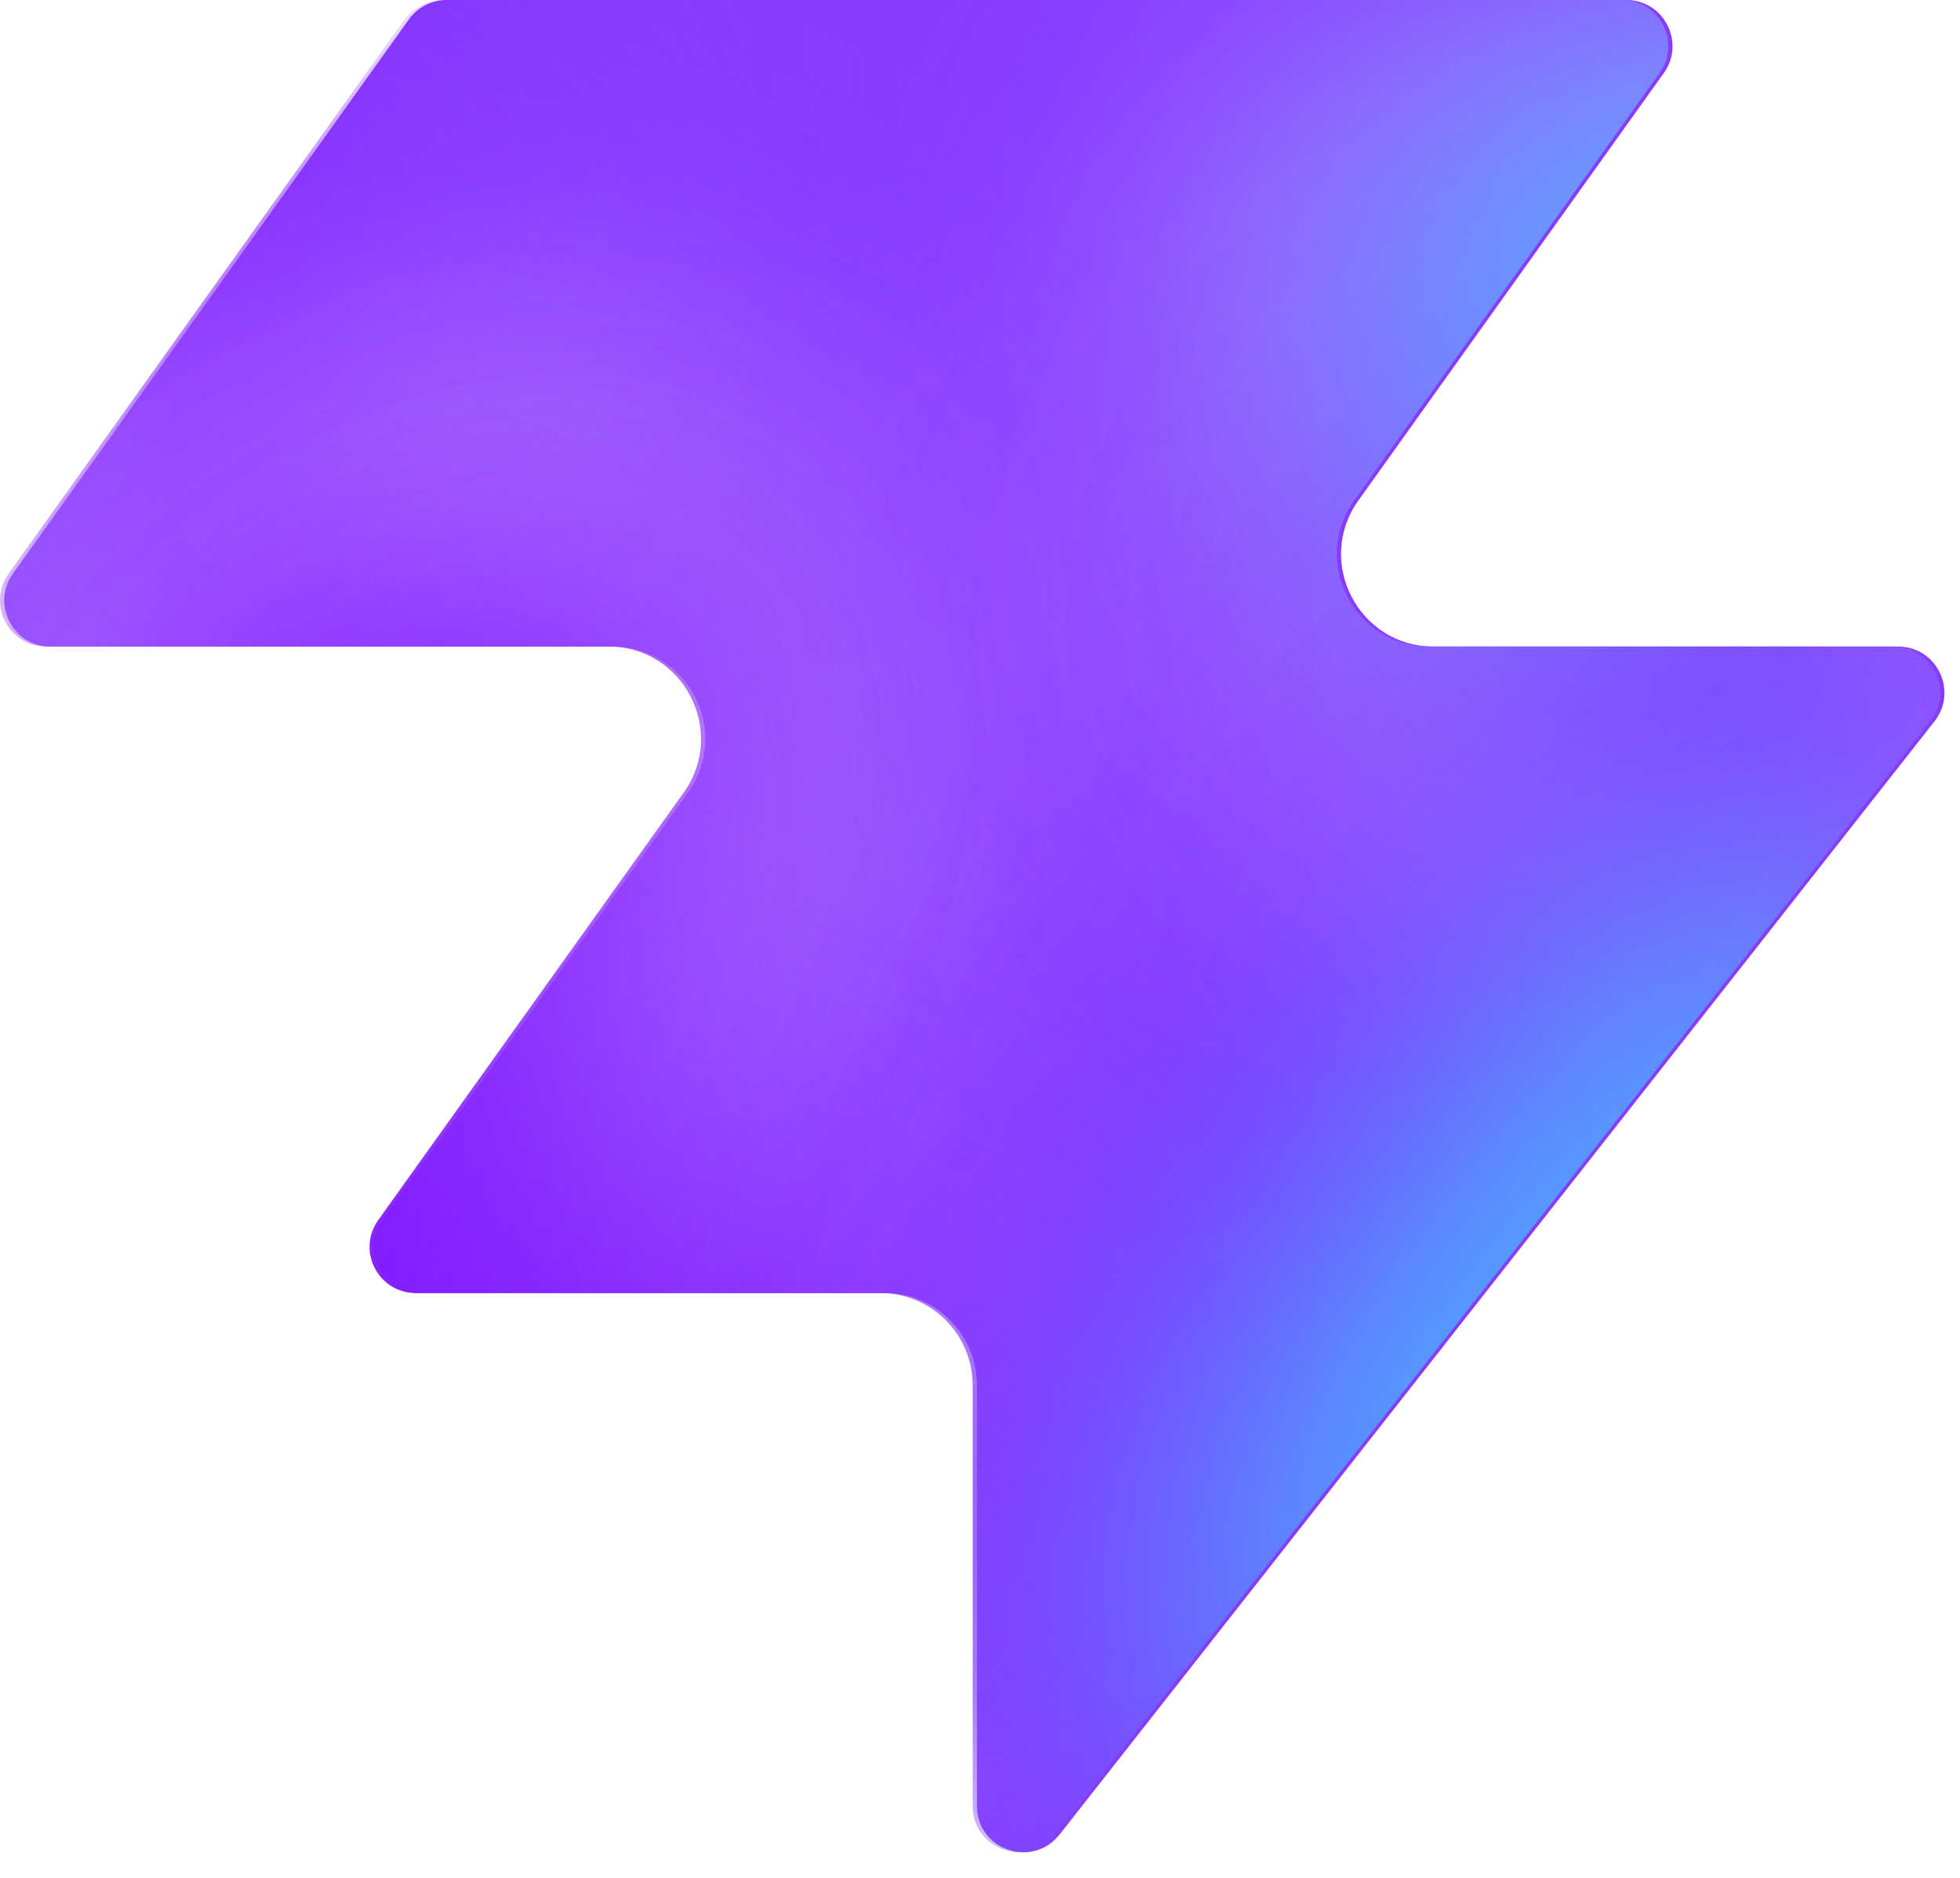
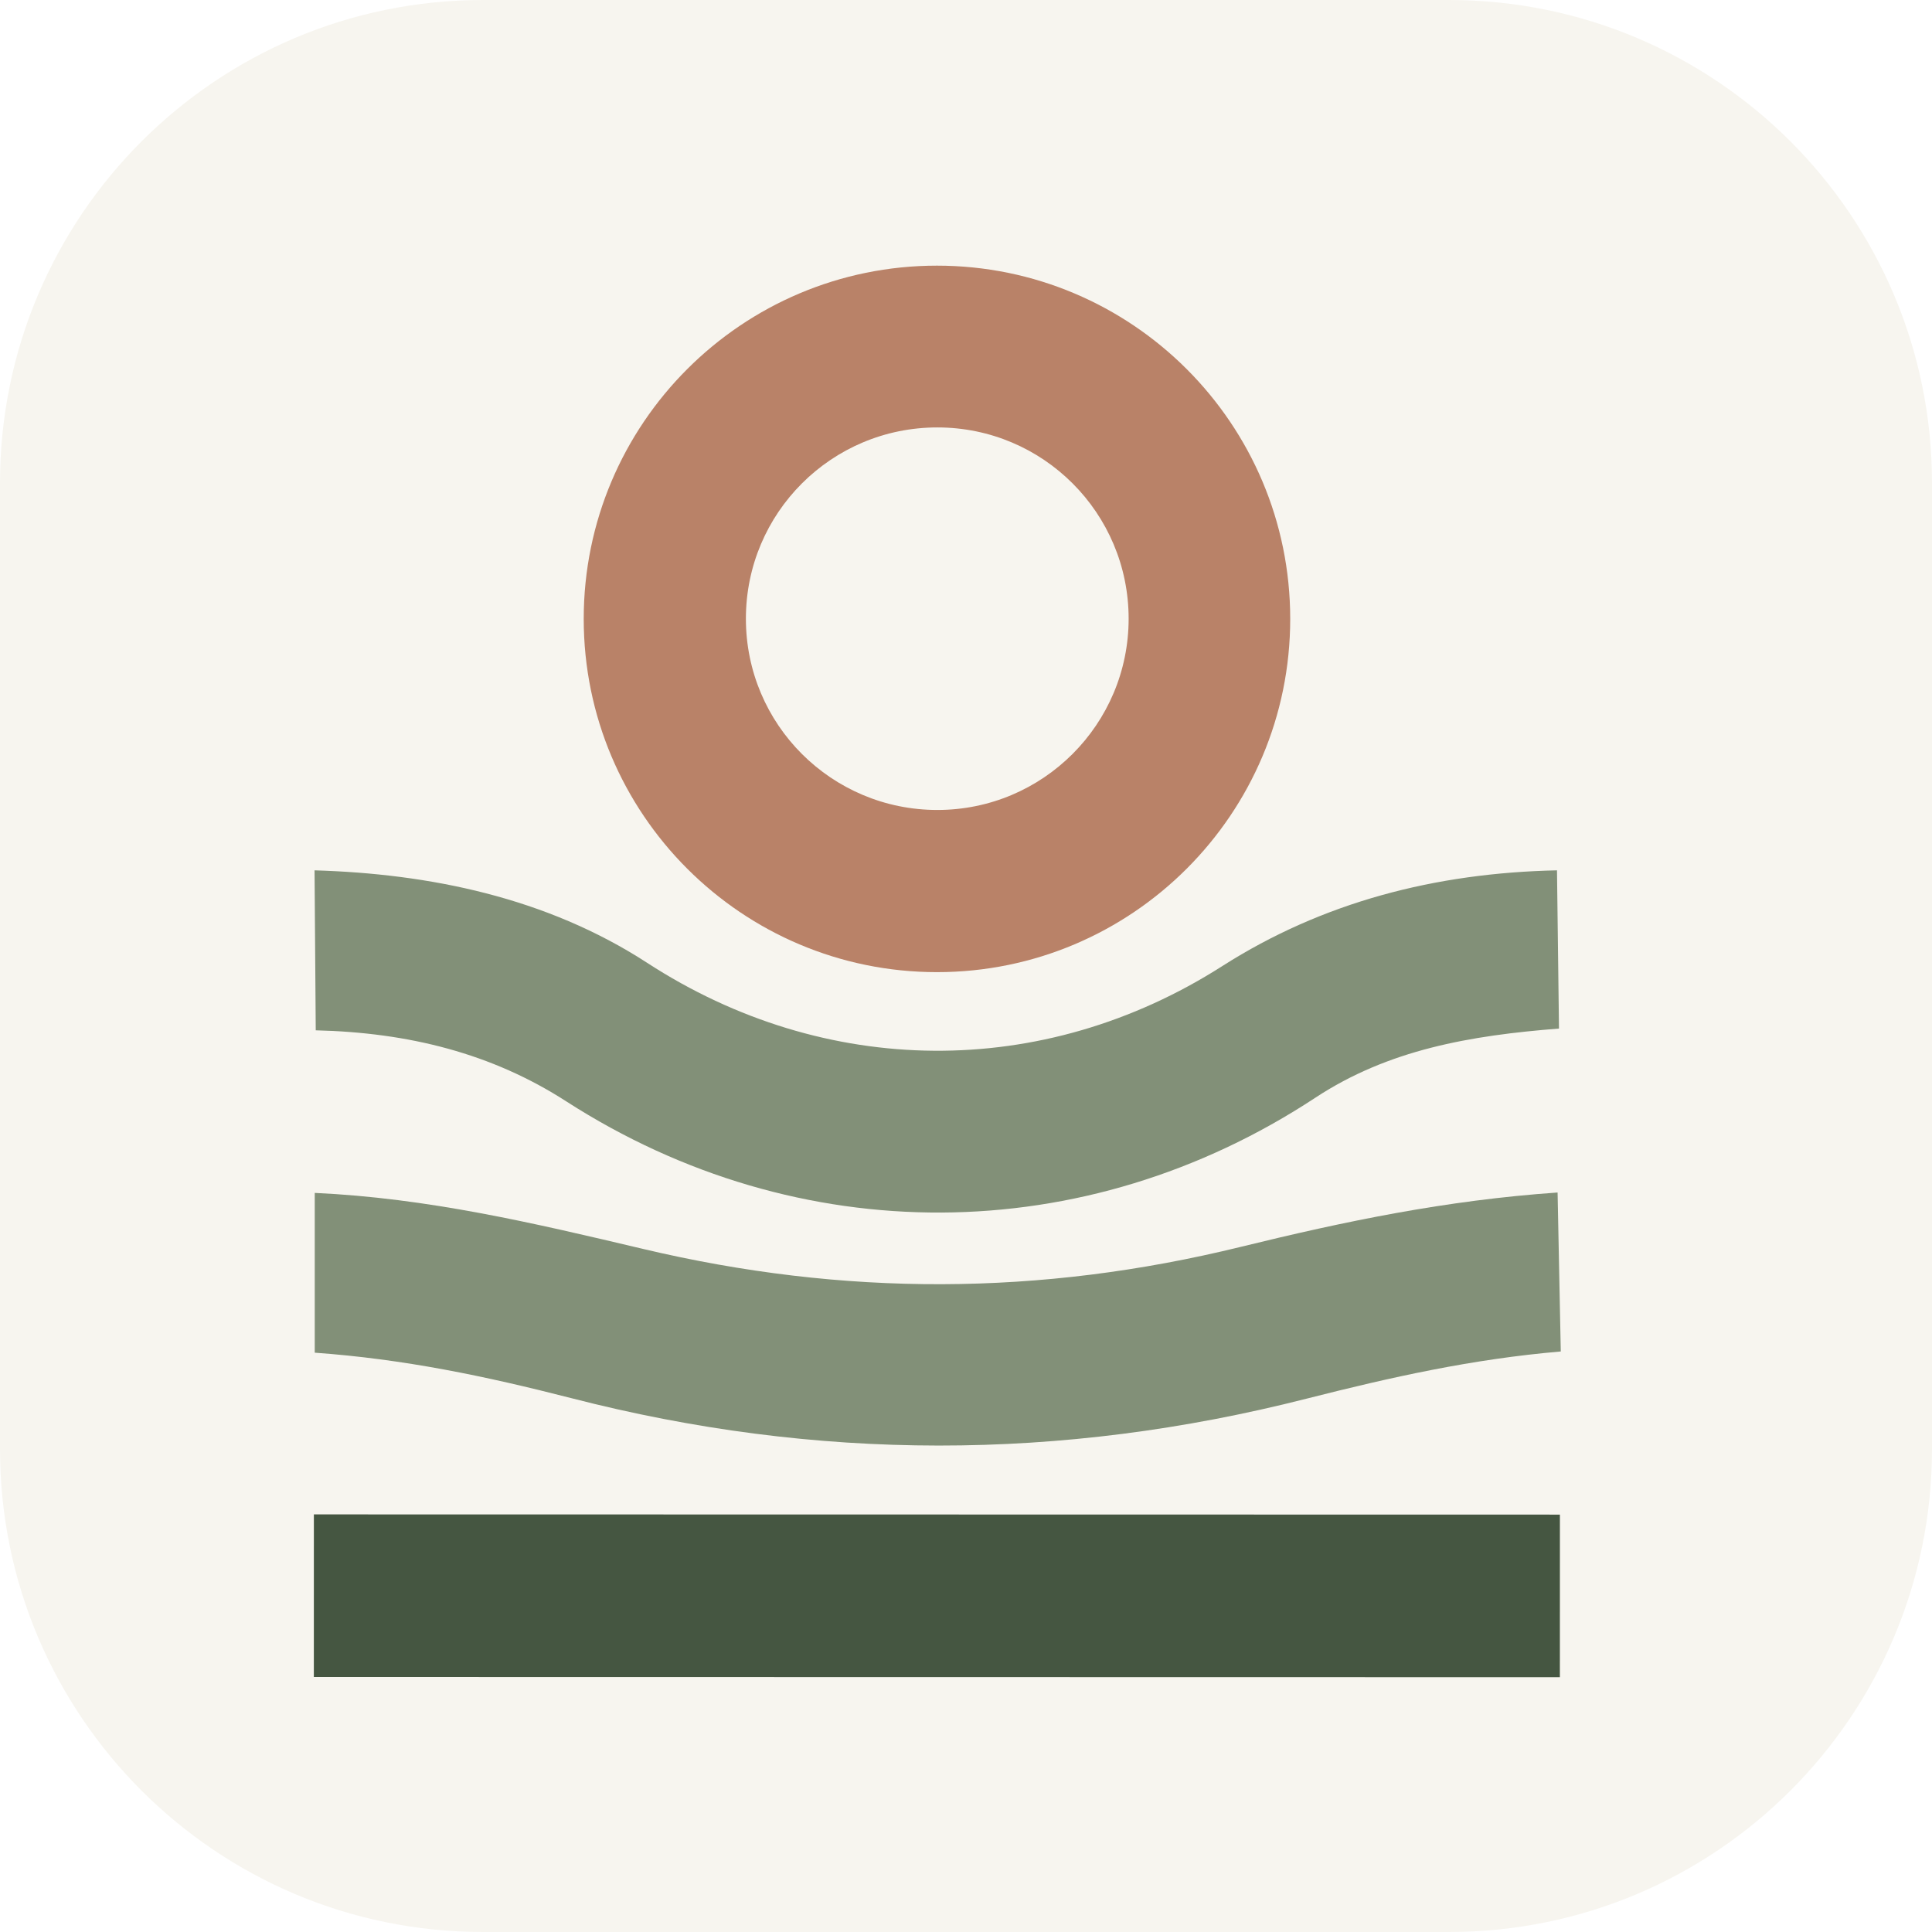
- <svg xmlns="http://www.w3.org/2000/svg" width="48" height="46" fill="none" viewBox="0 0 48 46">
-   <path fill="#863bff" d="M25.946 44.938c-.664.845-2.021.375-2.021-.698V33.937a2.26 2.26 0 0 0-2.262-2.262H10.287c-.92 0-1.456-1.04-.92-1.788l7.48-10.471c1.07-1.497 0-3.578-1.842-3.578H1.237c-.92 0-1.456-1.04-.92-1.788L10.013.474c.214-.297.556-.474.92-.474h28.894c.92 0 1.456 1.04.92 1.788l-7.48 10.471c-1.07 1.498 0 3.579 1.842 3.579h11.377c.943 0 1.473 1.088.89 1.83L25.947 44.94z" style="fill:#863bff;fill:color(display-p3 .525 .23 1);fill-opacity:1" />
-   <mask id="a" width="48" height="46" x="0" y="0" maskUnits="userSpaceOnUse" style="mask-type:alpha">
-     <path fill="#000" d="M25.842 44.938c-.664.844-2.021.375-2.021-.698V33.937a2.26 2.26 0 0 0-2.262-2.262H10.183c-.92 0-1.456-1.04-.92-1.788l7.48-10.471c1.07-1.498 0-3.579-1.842-3.579H1.133c-.92 0-1.456-1.04-.92-1.787L9.91.473c.214-.297.556-.474.92-.474h28.894c.92 0 1.456 1.04.92 1.788l-7.48 10.471c-1.07 1.498 0 3.578 1.842 3.578h11.377c.943 0 1.473 1.088.89 1.832L25.843 44.94z" style="fill:#000;fill-opacity:1" />
-   </mask>
-   <g mask="url(#a)">
-     <g filter="url(#b)">
-       <ellipse cx="5.508" cy="14.704" fill="#ede6ff" rx="5.508" ry="14.704" style="fill:#ede6ff;fill:color(display-p3 .927 .903 1);fill-opacity:1" transform="matrix(.00324 1 1 -.00324 -4.47 31.516)" />
-     </g>
-     <g filter="url(#c)">
-       <ellipse cx="10.399" cy="29.851" fill="#ede6ff" rx="10.399" ry="29.851" style="fill:#ede6ff;fill:color(display-p3 .927 .903 1);fill-opacity:1" transform="matrix(.00324 1 1 -.00324 -39.328 7.883)" />
-     </g>
-     <g filter="url(#d)">
-       <ellipse cx="5.508" cy="30.487" fill="#7e14ff" rx="5.508" ry="30.487" style="fill:#7e14ff;fill:color(display-p3 .492 .077 1);fill-opacity:1" transform="rotate(89.814 -25.913 -14.639)scale(1 -1)" />
-     </g>
-     <g filter="url(#e)">
-       <ellipse cx="5.508" cy="30.599" fill="#7e14ff" rx="5.508" ry="30.599" style="fill:#7e14ff;fill:color(display-p3 .492 .077 1);fill-opacity:1" transform="rotate(89.814 -32.644 -3.334)scale(1 -1)" />
-     </g>
-     <g filter="url(#f)">
-       <ellipse cx="5.508" cy="30.599" fill="#7e14ff" rx="5.508" ry="30.599" style="fill:#7e14ff;fill:color(display-p3 .492 .077 1);fill-opacity:1" transform="matrix(.00324 1 1 -.00324 -34.34 30.47)" />
-     </g>
-     <g filter="url(#g)">
-       <ellipse cx="14.072" cy="22.078" fill="#ede6ff" rx="14.072" ry="22.078" style="fill:#ede6ff;fill:color(display-p3 .927 .903 1);fill-opacity:1" transform="rotate(93.35 24.506 48.493)scale(-1 1)" />
-     </g>
-     <g filter="url(#h)">
-       <ellipse cx="3.47" cy="21.501" fill="#7e14ff" rx="3.47" ry="21.501" style="fill:#7e14ff;fill:color(display-p3 .492 .077 1);fill-opacity:1" transform="rotate(89.009 28.708 47.59)scale(-1 1)" />
-     </g>
-     <g filter="url(#i)">
-       <ellipse cx="3.47" cy="21.501" fill="#7e14ff" rx="3.47" ry="21.501" style="fill:#7e14ff;fill:color(display-p3 .492 .077 1);fill-opacity:1" transform="rotate(89.009 28.708 47.59)scale(-1 1)" />
-     </g>
-     <g filter="url(#j)">
-       <ellipse cx=".387" cy="8.972" fill="#7e14ff" rx="4.407" ry="29.108" style="fill:#7e14ff;fill:color(display-p3 .492 .077 1);fill-opacity:1" transform="rotate(39.51 .387 8.972)" />
-     </g>
-     <g filter="url(#k)">
-       <ellipse cx="47.523" cy="-6.092" fill="#7e14ff" rx="4.407" ry="29.108" style="fill:#7e14ff;fill:color(display-p3 .492 .077 1);fill-opacity:1" transform="rotate(37.892 47.523 -6.092)" />
-     </g>
-     <g filter="url(#l)">
-       <ellipse cx="41.412" cy="6.333" fill="#47bfff" rx="5.971" ry="9.665" style="fill:#47bfff;fill:color(display-p3 .28 .748 1);fill-opacity:1" transform="rotate(37.892 41.412 6.333)" />
-     </g>
-     <g filter="url(#m)">
-       <ellipse cx="-1.879" cy="38.332" fill="#7e14ff" rx="4.407" ry="29.108" style="fill:#7e14ff;fill:color(display-p3 .492 .077 1);fill-opacity:1" transform="rotate(37.892 -1.88 38.332)" />
-     </g>
-     <g filter="url(#n)">
-       <ellipse cx="-1.879" cy="38.332" fill="#7e14ff" rx="4.407" ry="29.108" style="fill:#7e14ff;fill:color(display-p3 .492 .077 1);fill-opacity:1" transform="rotate(37.892 -1.88 38.332)" />
-     </g>
-     <g filter="url(#o)">
-       <ellipse cx="35.651" cy="29.907" fill="#7e14ff" rx="4.407" ry="29.108" style="fill:#7e14ff;fill:color(display-p3 .492 .077 1);fill-opacity:1" transform="rotate(37.892 35.651 29.907)" />
-     </g>
-     <g filter="url(#p)">
-       <ellipse cx="38.418" cy="32.4" fill="#47bfff" rx="5.971" ry="15.297" style="fill:#47bfff;fill:color(display-p3 .28 .748 1);fill-opacity:1" transform="rotate(37.892 38.418 32.4)" />
-     </g>
+ <svg xmlns="http://www.w3.org/2000/svg" viewBox="0 0 32 32">
+   <rect width="32" height="32" rx="8" fill="#F7F5EF" />
+   <g transform="translate(5.2 4.4) scale(0.33)">
+     <path fill="#B98268" d="M31.27,0C21.48,0,13.54,7.94,13.54,17.73s7.94,17.73,17.73,17.73,17.73-7.94,17.73-17.73S41.06,0,31.27,0ZM31.29,27.32c-5.31,0-9.61-4.29-9.61-9.6s4.3-9.6,9.61-9.6,9.6,4.3,9.6,9.6-4.3,9.6-9.6,9.6Z" />
+     <rect x="27.19" y="35.49" width="8.16" height="62.54" transform="translate(-35.5 98.02) rotate(-89.99)" fill="#455641" />
+     <path fill="#829078" d="M62.51,38.29c-4.49.35-8.59,1.06-12.26,3.48-11.57,7.61-25.92,7.68-37.58.18-3.75-2.42-7.94-3.46-12.58-3.57l-.06-8.03c5.74.17,11.62,1.35,16.69,4.64,8.91,5.79,19.85,5.93,28.88.16,5.02-3.2,10.67-4.67,16.79-4.8l.1,7.94Z" />
+     <path fill="#829078" d="M62.57,54.5c-4.43.38-8.47,1.28-12.76,2.37-12.33,3.14-24.6,3.14-36.9-.03-4.33-1.11-8.4-1.96-12.87-2.28v-8.02c5.66.26,10.94,1.5,16.47,2.81,10.08,2.39,19.93,2.37,30-.1,5.26-1.29,10.3-2.34,15.91-2.73l.16,7.98Z" />
  </g>
-   <defs>
-     <filter id="b" width="60.045" height="41.654" x="-19.77" y="16.149" color-interpolation-filters="sRGB" filterUnits="userSpaceOnUse">
-       <feFlood flood-opacity="0" result="BackgroundImageFix" />
-       <feBlend in="SourceGraphic" in2="BackgroundImageFix" result="shape" />
-       <feGaussianBlur result="effect1_foregroundBlur_2002_17158" stdDeviation="7.659" />
-     </filter>
-     <filter id="c" width="90.34" height="51.437" x="-54.613" y="-7.533" color-interpolation-filters="sRGB" filterUnits="userSpaceOnUse">
-       <feFlood flood-opacity="0" result="BackgroundImageFix" />
-       <feBlend in="SourceGraphic" in2="BackgroundImageFix" result="shape" />
-       <feGaussianBlur result="effect1_foregroundBlur_2002_17158" stdDeviation="7.659" />
-     </filter>
-     <filter id="d" width="79.355" height="29.4" x="-49.64" y="2.03" color-interpolation-filters="sRGB" filterUnits="userSpaceOnUse">
-       <feFlood flood-opacity="0" result="BackgroundImageFix" />
-       <feBlend in="SourceGraphic" in2="BackgroundImageFix" result="shape" />
-       <feGaussianBlur result="effect1_foregroundBlur_2002_17158" stdDeviation="4.596" />
-     </filter>
-     <filter id="e" width="79.579" height="29.4" x="-45.045" y="20.029" color-interpolation-filters="sRGB" filterUnits="userSpaceOnUse">
-       <feFlood flood-opacity="0" result="BackgroundImageFix" />
-       <feBlend in="SourceGraphic" in2="BackgroundImageFix" result="shape" />
-       <feGaussianBlur result="effect1_foregroundBlur_2002_17158" stdDeviation="4.596" />
-     </filter>
-     <filter id="f" width="79.579" height="29.4" x="-43.513" y="21.178" color-interpolation-filters="sRGB" filterUnits="userSpaceOnUse">
-       <feFlood flood-opacity="0" result="BackgroundImageFix" />
-       <feBlend in="SourceGraphic" in2="BackgroundImageFix" result="shape" />
-       <feGaussianBlur result="effect1_foregroundBlur_2002_17158" stdDeviation="4.596" />
-     </filter>
-     <filter id="g" width="74.749" height="58.852" x="15.756" y="-17.901" color-interpolation-filters="sRGB" filterUnits="userSpaceOnUse">
-       <feFlood flood-opacity="0" result="BackgroundImageFix" />
-       <feBlend in="SourceGraphic" in2="BackgroundImageFix" result="shape" />
-       <feGaussianBlur result="effect1_foregroundBlur_2002_17158" stdDeviation="7.659" />
-     </filter>
-     <filter id="h" width="61.377" height="25.362" x="23.548" y="2.284" color-interpolation-filters="sRGB" filterUnits="userSpaceOnUse">
-       <feFlood flood-opacity="0" result="BackgroundImageFix" />
-       <feBlend in="SourceGraphic" in2="BackgroundImageFix" result="shape" />
-       <feGaussianBlur result="effect1_foregroundBlur_2002_17158" stdDeviation="4.596" />
-     </filter>
-     <filter id="i" width="61.377" height="25.362" x="23.548" y="2.284" color-interpolation-filters="sRGB" filterUnits="userSpaceOnUse">
-       <feFlood flood-opacity="0" result="BackgroundImageFix" />
-       <feBlend in="SourceGraphic" in2="BackgroundImageFix" result="shape" />
-       <feGaussianBlur result="effect1_foregroundBlur_2002_17158" stdDeviation="4.596" />
-     </filter>
-     <filter id="j" width="56.045" height="63.649" x="-27.636" y="-22.853" color-interpolation-filters="sRGB" filterUnits="userSpaceOnUse">
-       <feFlood flood-opacity="0" result="BackgroundImageFix" />
-       <feBlend in="SourceGraphic" in2="BackgroundImageFix" result="shape" />
-       <feGaussianBlur result="effect1_foregroundBlur_2002_17158" stdDeviation="4.596" />
-     </filter>
-     <filter id="k" width="54.814" height="64.646" x="20.116" y="-38.415" color-interpolation-filters="sRGB" filterUnits="userSpaceOnUse">
-       <feFlood flood-opacity="0" result="BackgroundImageFix" />
-       <feBlend in="SourceGraphic" in2="BackgroundImageFix" result="shape" />
-       <feGaussianBlur result="effect1_foregroundBlur_2002_17158" stdDeviation="4.596" />
-     </filter>
-     <filter id="l" width="33.541" height="35.313" x="24.641" y="-11.323" color-interpolation-filters="sRGB" filterUnits="userSpaceOnUse">
-       <feFlood flood-opacity="0" result="BackgroundImageFix" />
-       <feBlend in="SourceGraphic" in2="BackgroundImageFix" result="shape" />
-       <feGaussianBlur result="effect1_foregroundBlur_2002_17158" stdDeviation="4.596" />
-     </filter>
-     <filter id="m" width="54.814" height="64.646" x="-29.286" y="6.009" color-interpolation-filters="sRGB" filterUnits="userSpaceOnUse">
-       <feFlood flood-opacity="0" result="BackgroundImageFix" />
-       <feBlend in="SourceGraphic" in2="BackgroundImageFix" result="shape" />
-       <feGaussianBlur result="effect1_foregroundBlur_2002_17158" stdDeviation="4.596" />
-     </filter>
-     <filter id="n" width="54.814" height="64.646" x="-29.286" y="6.009" color-interpolation-filters="sRGB" filterUnits="userSpaceOnUse">
-       <feFlood flood-opacity="0" result="BackgroundImageFix" />
-       <feBlend in="SourceGraphic" in2="BackgroundImageFix" result="shape" />
-       <feGaussianBlur result="effect1_foregroundBlur_2002_17158" stdDeviation="4.596" />
-     </filter>
-     <filter id="o" width="54.814" height="64.646" x="8.244" y="-2.416" color-interpolation-filters="sRGB" filterUnits="userSpaceOnUse">
-       <feFlood flood-opacity="0" result="BackgroundImageFix" />
-       <feBlend in="SourceGraphic" in2="BackgroundImageFix" result="shape" />
-       <feGaussianBlur result="effect1_foregroundBlur_2002_17158" stdDeviation="4.596" />
-     </filter>
-     <filter id="p" width="39.409" height="43.623" x="18.713" y="10.588" color-interpolation-filters="sRGB" filterUnits="userSpaceOnUse">
-       <feFlood flood-opacity="0" result="BackgroundImageFix" />
-       <feBlend in="SourceGraphic" in2="BackgroundImageFix" result="shape" />
-       <feGaussianBlur result="effect1_foregroundBlur_2002_17158" stdDeviation="4.596" />
-     </filter>
-   </defs>
</svg>
